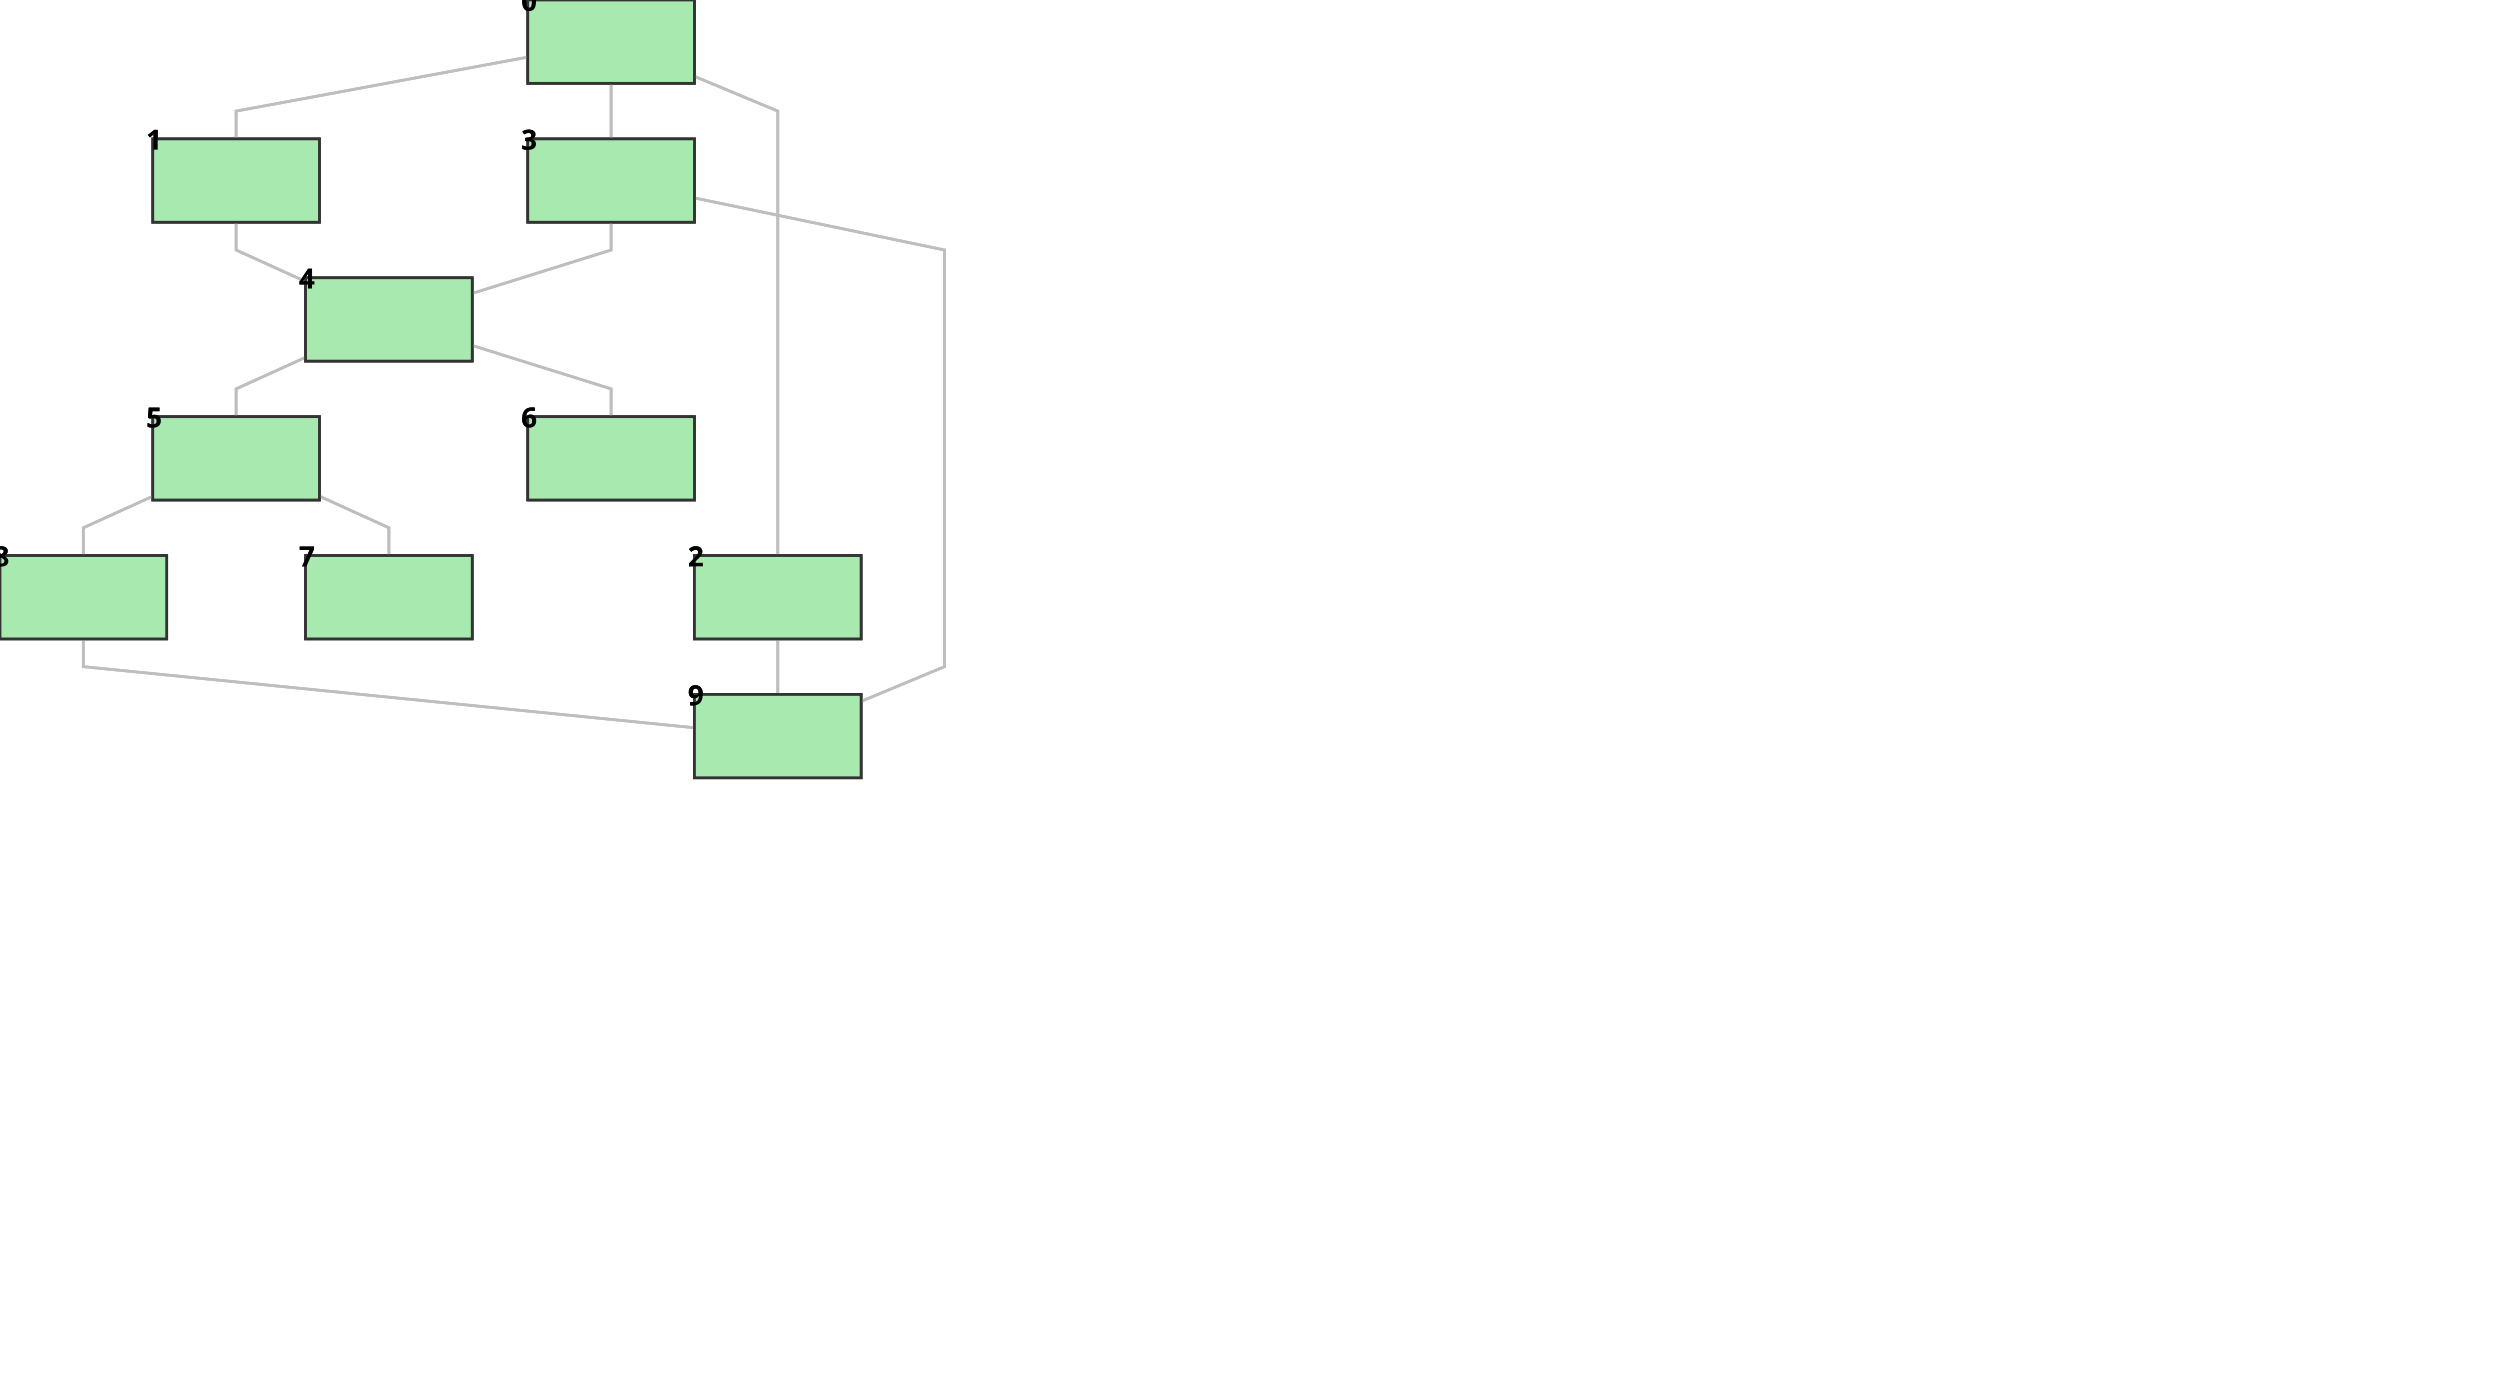
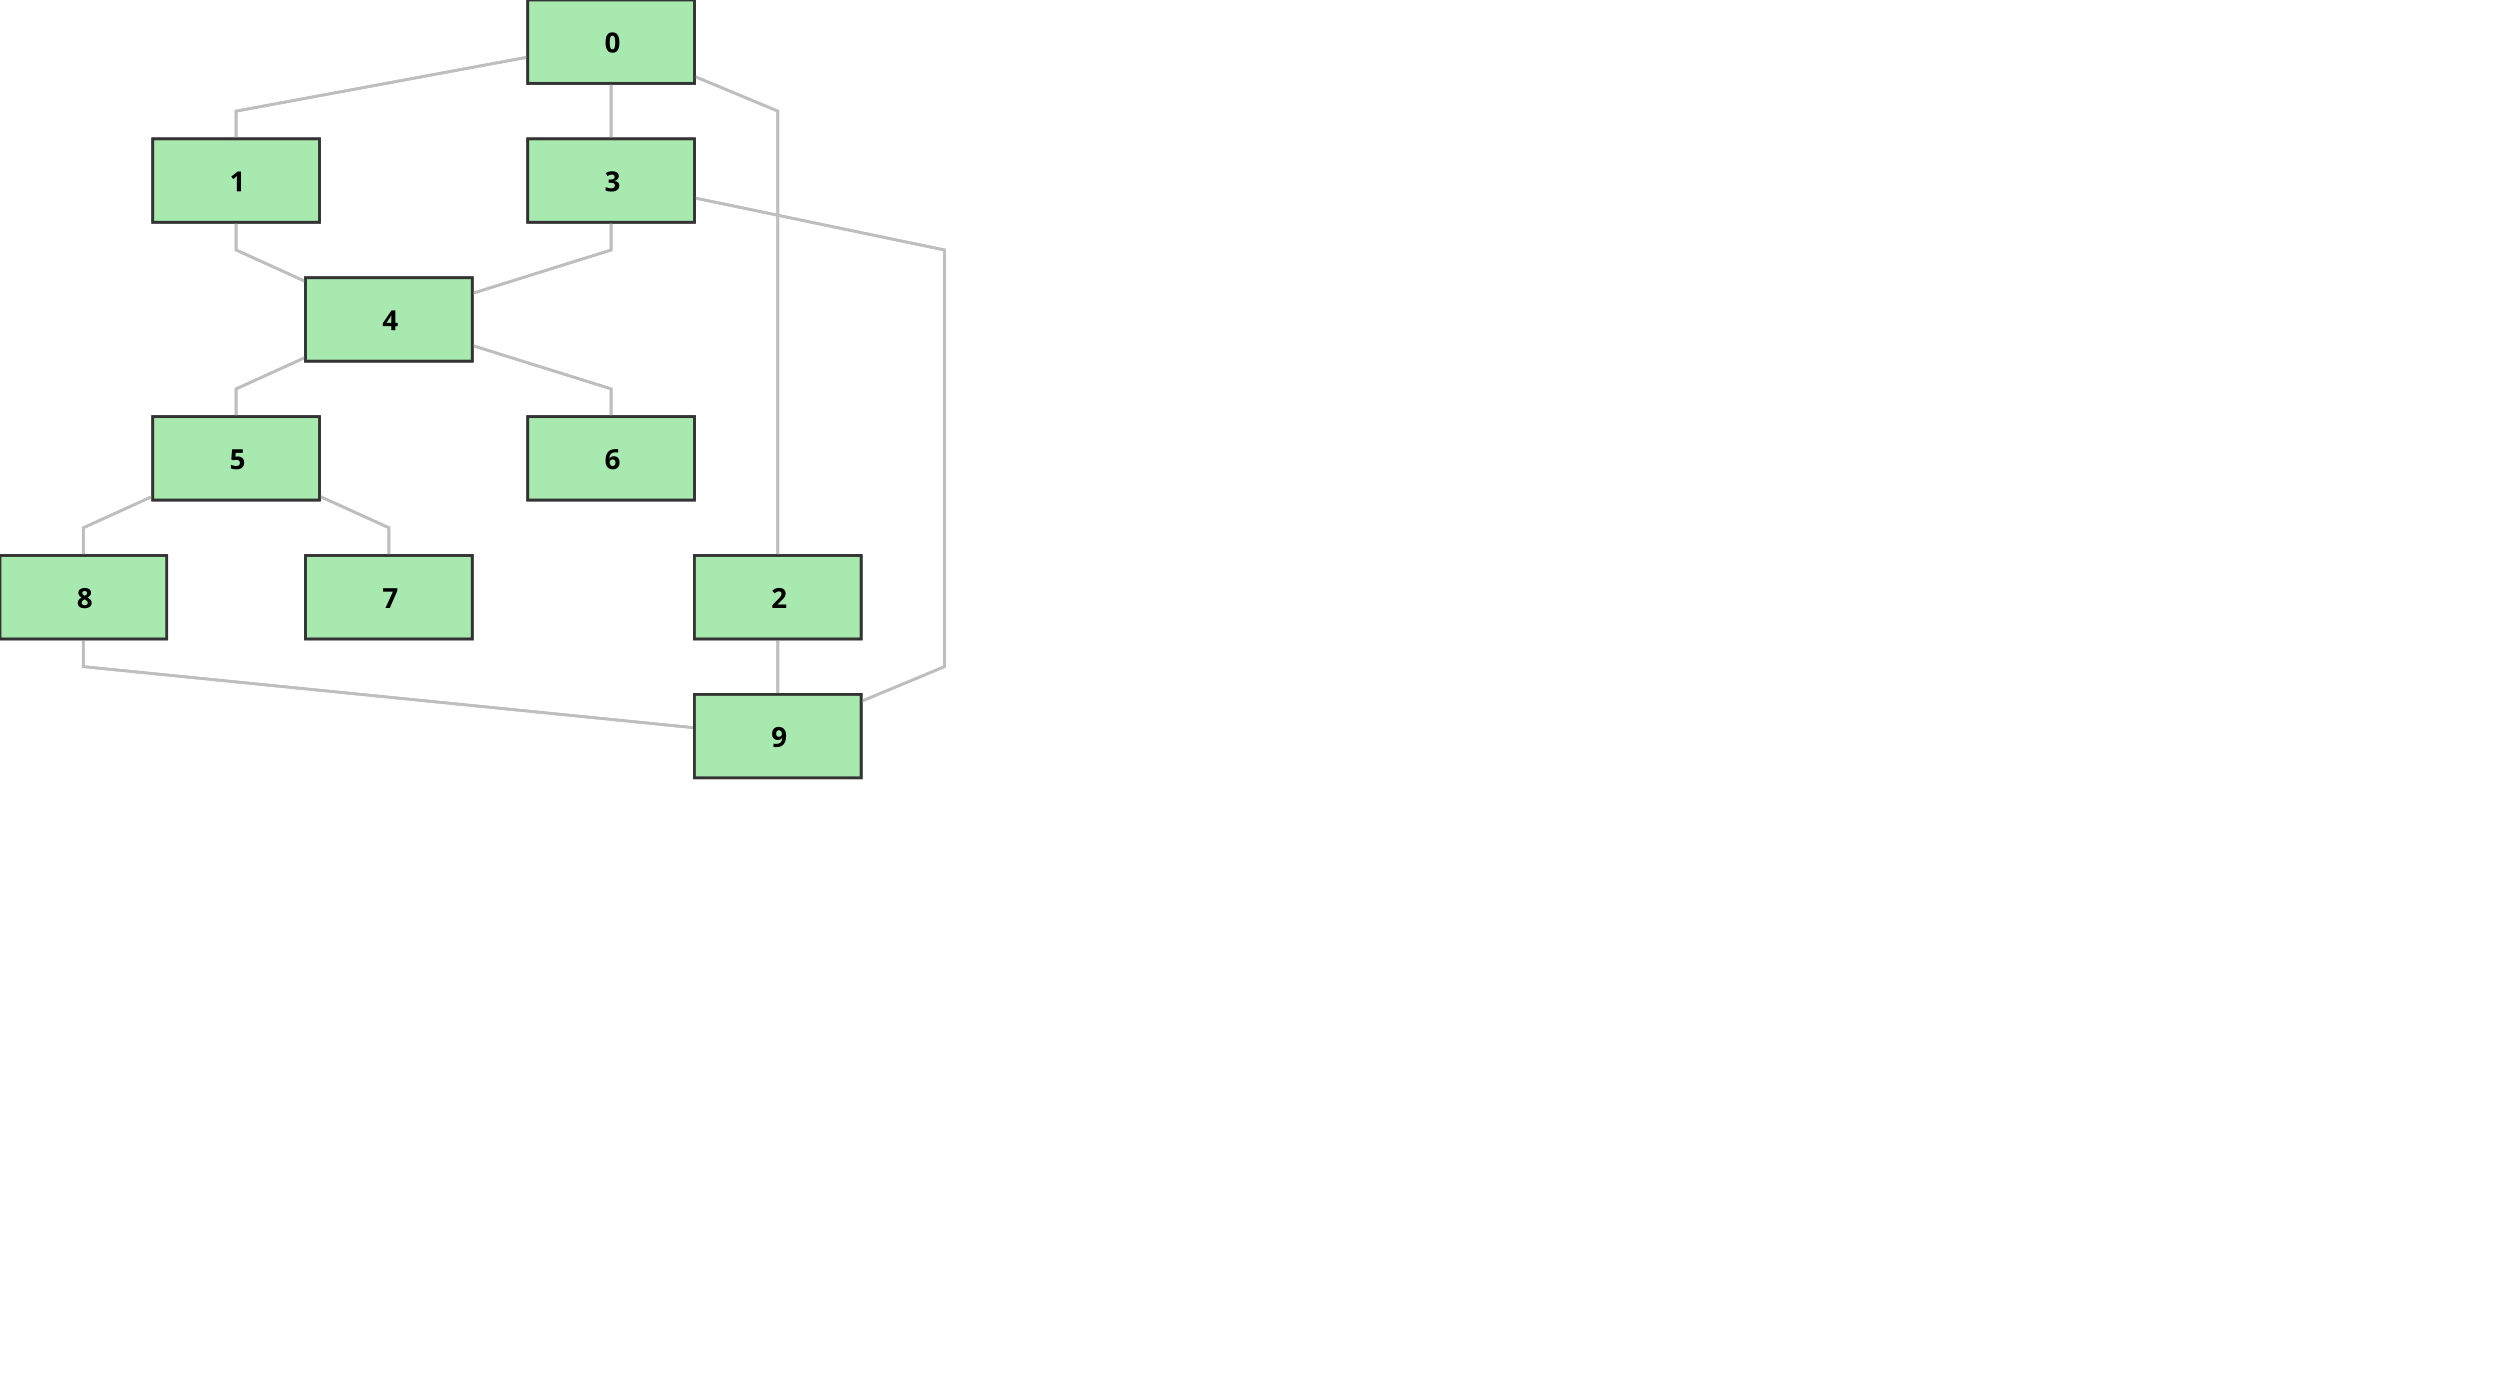
- <svg xmlns="http://www.w3.org/2000/svg" width="900" height="500" color-interpolation-filters="sRGB" style="background: transparent;">
+ <svg xmlns="http://www.w3.org/2000/svg" width="900" height="500" color-interpolation-filters="sRGB" style="background: none; touch-action: none;">
  <g transform="matrix(1 0 0 1 0 0)">
    <g fill="none" stroke="none" stroke-dashoffset="0" font-family="sans-serif" font-size="16" font-style="normal" font-variant="normal" font-weight="normal" text-anchor="left" transform="matrix(1 0 0 1 0 0)" visibility="visible">
      <g pointer-events="none" transform="matrix(1 0 0 1 85 15)">
        <polyline fill="none" stroke="rgba(190,190,190,1)" points="135,0 105,5.556 0,25 0,35 0,50" />
      </g>
      <g pointer-events="none" transform="matrix(1 0 0 1 220 15)">
        <polyline fill="none" stroke="rgba(190,190,190,1)" points="0,0 30,12.5 60,25 60,50 60,75 60,100 60,125 60,150 60,175 60,185 60,200" />
      </g>
      <g pointer-events="none" transform="matrix(1 0 0 1 85 65)">
        <polyline fill="none" stroke="rgba(190,190,190,1)" points="0,0 0,15 0,25 25,36.364 55,50" />
      </g>
      <g pointer-events="none" transform="matrix(1 0 0 1 220 15)">
        <polyline fill="none" stroke="rgba(190,190,190,1)" points="0,0 0,15 0,25 0,35 0,50" />
      </g>
      <g pointer-events="none" transform="matrix(1 0 0 1 140 65)">
        <polyline fill="none" stroke="rgba(190,190,190,1)" points="80,0 80,15 80,25 30,40.625 0,50" />
      </g>
      <g pointer-events="none" transform="matrix(1 0 0 1 85 115)">
        <polyline fill="none" stroke="rgba(190,190,190,1)" points="55,0 25,13.636 0,25 0,35 0,50" />
      </g>
      <g pointer-events="none" transform="matrix(1 0 0 1 140 115)">
        <polyline fill="none" stroke="rgba(190,190,190,1)" points="0,0 30,9.375 80,25 80,35 80,50" />
      </g>
      <g pointer-events="none" transform="matrix(1 0 0 1 85 165)">
        <polyline fill="none" stroke="rgba(190,190,190,1)" points="0,0 30,13.636 55,25 55,35 55,50" />
      </g>
      <g pointer-events="none" transform="matrix(1 0 0 1 30 165)">
        <polyline fill="none" stroke="rgba(190,190,190,1)" points="55,0 25,13.636 0,25 0,35 0,50" />
      </g>
      <g pointer-events="none" transform="matrix(1 0 0 1 30 215)">
        <polyline fill="none" stroke="rgba(190,190,190,1)" points="0,0 0,15 0,25 220,47 250,50" />
      </g>
      <g pointer-events="none" transform="matrix(1 0 0 1 280 215)">
        <polyline fill="none" stroke="rgba(190,190,190,1)" points="0,0 0,15 0,25 0,35 0,50" />
      </g>
      <g pointer-events="none" transform="matrix(1 0 0 1 220 65)">
        <polyline fill="none" stroke="rgba(190,190,190,1)" points="0,0 30,6.25 120,25 120,50 120,75 120,100 120,125 120,150 120,175 90,187.5 60,200" />
      </g>
      <g transform="matrix(1 0 0 1 190 0)">
        <path width="60" height="30" fill="rgba(167,233,175,1)" stroke="rgba(51,51,51,1)" d="m0 0 60 0 0 30-60 0z" />
-         <g font-size="10" font-weight="bolder" pointer-events="none" text-anchor="middle" transform="matrix(1 0 0 1 0 0)">
+         <g font-size="10" font-weight="bolder" pointer-events="none" text-anchor="middle" transform="matrix(1 0 0 1 30 15)">
          <text fill="rgba(0,0,0,1)" stroke="none" dominant-baseline="central" dx=".5" paint-order="stroke">0</text>
        </g>
      </g>
      <g transform="matrix(1 0 0 1 55 50)">
        <path width="60" height="30" fill="rgba(167,233,175,1)" stroke="rgba(51,51,51,1)" d="m0 0 60 0 0 30-60 0z" />
-         <g font-size="10" font-weight="bolder" pointer-events="none" text-anchor="middle" transform="matrix(1 0 0 1 0 0)">
+         <g font-size="10" font-weight="bolder" pointer-events="none" text-anchor="middle" transform="matrix(1 0 0 1 30 15)">
          <text fill="rgba(0,0,0,1)" stroke="none" dominant-baseline="central" dx=".5" paint-order="stroke">1</text>
        </g>
      </g>
      <g transform="matrix(1 0 0 1 250 200)">
        <path width="60" height="30" fill="rgba(167,233,175,1)" stroke="rgba(51,51,51,1)" d="m0 0 60 0 0 30-60 0z" />
-         <g font-size="10" font-weight="bolder" pointer-events="none" text-anchor="middle" transform="matrix(1 0 0 1 0 0)">
+         <g font-size="10" font-weight="bolder" pointer-events="none" text-anchor="middle" transform="matrix(1 0 0 1 30 15)">
          <text fill="rgba(0,0,0,1)" stroke="none" dominant-baseline="central" dx=".5" paint-order="stroke">2</text>
        </g>
      </g>
      <g transform="matrix(1 0 0 1 190 50)">
        <path width="60" height="30" fill="rgba(167,233,175,1)" stroke="rgba(51,51,51,1)" d="m0 0 60 0 0 30-60 0z" />
-         <g font-size="10" font-weight="bolder" pointer-events="none" text-anchor="middle" transform="matrix(1 0 0 1 0 0)">
+         <g font-size="10" font-weight="bolder" pointer-events="none" text-anchor="middle" transform="matrix(1 0 0 1 30 15)">
          <text fill="rgba(0,0,0,1)" stroke="none" dominant-baseline="central" dx=".5" paint-order="stroke">3</text>
        </g>
      </g>
      <g transform="matrix(1 0 0 1 110 100)">
        <path width="60" height="30" fill="rgba(167,233,175,1)" stroke="rgba(51,51,51,1)" d="m0 0 60 0 0 30-60 0z" />
-         <g font-size="10" font-weight="bolder" pointer-events="none" text-anchor="middle" transform="matrix(1 0 0 1 0 0)">
+         <g font-size="10" font-weight="bolder" pointer-events="none" text-anchor="middle" transform="matrix(1 0 0 1 30 15)">
          <text fill="rgba(0,0,0,1)" stroke="none" dominant-baseline="central" dx=".5" paint-order="stroke">4</text>
        </g>
      </g>
      <g transform="matrix(1 0 0 1 55 150)">
        <path width="60" height="30" fill="rgba(167,233,175,1)" stroke="rgba(51,51,51,1)" d="m0 0 60 0 0 30-60 0z" />
-         <g font-size="10" font-weight="bolder" pointer-events="none" text-anchor="middle" transform="matrix(1 0 0 1 0 0)">
+         <g font-size="10" font-weight="bolder" pointer-events="none" text-anchor="middle" transform="matrix(1 0 0 1 30 15)">
          <text fill="rgba(0,0,0,1)" stroke="none" dominant-baseline="central" dx=".5" paint-order="stroke">5</text>
        </g>
      </g>
      <g transform="matrix(1 0 0 1 190 150)">
        <path width="60" height="30" fill="rgba(167,233,175,1)" stroke="rgba(51,51,51,1)" d="m0 0 60 0 0 30-60 0z" />
-         <g font-size="10" font-weight="bolder" pointer-events="none" text-anchor="middle" transform="matrix(1 0 0 1 0 0)">
+         <g font-size="10" font-weight="bolder" pointer-events="none" text-anchor="middle" transform="matrix(1 0 0 1 30 15)">
          <text fill="rgba(0,0,0,1)" stroke="none" dominant-baseline="central" dx=".5" paint-order="stroke">6</text>
        </g>
      </g>
      <g transform="matrix(1 0 0 1 110 200)">
        <path width="60" height="30" fill="rgba(167,233,175,1)" stroke="rgba(51,51,51,1)" d="m0 0 60 0 0 30-60 0z" />
-         <g font-size="10" font-weight="bolder" pointer-events="none" text-anchor="middle" transform="matrix(1 0 0 1 0 0)">
+         <g font-size="10" font-weight="bolder" pointer-events="none" text-anchor="middle" transform="matrix(1 0 0 1 30 15)">
          <text fill="rgba(0,0,0,1)" stroke="none" dominant-baseline="central" dx=".5" paint-order="stroke">7</text>
        </g>
      </g>
      <g transform="matrix(1 0 0 1 0 200)">
        <path width="60" height="30" fill="rgba(167,233,175,1)" stroke="rgba(51,51,51,1)" d="m0 0 60 0 0 30-60 0z" />
-         <g font-size="10" font-weight="bolder" pointer-events="none" text-anchor="middle" transform="matrix(1 0 0 1 0 0)">
+         <g font-size="10" font-weight="bolder" pointer-events="none" text-anchor="middle" transform="matrix(1 0 0 1 30 15)">
          <text fill="rgba(0,0,0,1)" stroke="none" dominant-baseline="central" dx=".5" paint-order="stroke">8</text>
        </g>
      </g>
      <g transform="matrix(1 0 0 1 250 250)">
        <path width="60" height="30" fill="rgba(167,233,175,1)" stroke="rgba(51,51,51,1)" d="m0 0 60 0 0 30-60 0z" />
-         <g font-size="10" font-weight="bolder" pointer-events="none" text-anchor="middle" transform="matrix(1 0 0 1 0 0)">
+         <g font-size="10" font-weight="bolder" pointer-events="none" text-anchor="middle" transform="matrix(1 0 0 1 30 15)">
          <text fill="rgba(0,0,0,1)" stroke="none" dominant-baseline="central" dx=".5" paint-order="stroke">9</text>
        </g>
      </g>
      <g pointer-events="none" transform="matrix(1 0 0 1 85 15)">
        <polyline fill="none" stroke="rgba(190,190,190,1)" points="135,0 105,5.556 0,25 0,35 0,50" />
      </g>
      <g pointer-events="none" transform="matrix(1 0 0 1 220 15)">
        <polyline fill="none" stroke="rgba(190,190,190,1)" points="0,0 30,12.5 60,25 60,50 60,75 60,100 60,125 60,150 60,175 60,185 60,200" />
      </g>
      <g pointer-events="none" transform="matrix(1 0 0 1 85 65)">
        <polyline fill="none" stroke="rgba(190,190,190,1)" points="0,0 0,15 0,25 25,36.364 55,50" />
      </g>
      <g pointer-events="none" transform="matrix(1 0 0 1 220 15)">
        <polyline fill="none" stroke="rgba(190,190,190,1)" points="0,0 0,15 0,25 0,35 0,50" />
      </g>
      <g pointer-events="none" transform="matrix(1 0 0 1 140 65)">
        <polyline fill="none" stroke="rgba(190,190,190,1)" points="80,0 80,15 80,25 30,40.625 0,50" />
      </g>
      <g pointer-events="none" transform="matrix(1 0 0 1 85 115)">
        <polyline fill="none" stroke="rgba(190,190,190,1)" points="55,0 25,13.636 0,25 0,35 0,50" />
      </g>
      <g pointer-events="none" transform="matrix(1 0 0 1 140 115)">
        <polyline fill="none" stroke="rgba(190,190,190,1)" points="0,0 30,9.375 80,25 80,35 80,50" />
      </g>
      <g pointer-events="none" transform="matrix(1 0 0 1 85 165)">
        <polyline fill="none" stroke="rgba(190,190,190,1)" points="0,0 30,13.636 55,25 55,35 55,50" />
      </g>
      <g pointer-events="none" transform="matrix(1 0 0 1 30 165)">
        <polyline fill="none" stroke="rgba(190,190,190,1)" points="55,0 25,13.636 0,25 0,35 0,50" />
      </g>
      <g pointer-events="none" transform="matrix(1 0 0 1 30 215)">
        <polyline fill="none" stroke="rgba(190,190,190,1)" points="0,0 0,15 0,25 220,47 250,50" />
      </g>
      <g pointer-events="none" transform="matrix(1 0 0 1 280 215)">
        <polyline fill="none" stroke="rgba(190,190,190,1)" points="0,0 0,15 0,25 0,35 0,50" />
      </g>
      <g pointer-events="none" transform="matrix(1 0 0 1 220 65)">
        <polyline fill="none" stroke="rgba(190,190,190,1)" points="0,0 30,6.25 120,25 120,50 120,75 120,100 120,125 120,150 120,175 90,187.5 60,200" />
      </g>
      <g transform="matrix(1 0 0 1 190 0)">
        <path width="60" height="30" fill="rgba(167,233,175,1)" stroke="rgba(51,51,51,1)" d="m0 0 60 0 0 30-60 0z" />
-         <g font-size="10" font-weight="bolder" pointer-events="none" text-anchor="middle" transform="matrix(1 0 0 1 0 0)">
+         <g font-size="10" font-weight="bolder" pointer-events="none" text-anchor="middle" transform="matrix(1 0 0 1 30 15)">
          <text fill="rgba(0,0,0,1)" stroke="none" dominant-baseline="central" dx=".5" paint-order="stroke">0</text>
        </g>
      </g>
      <g transform="matrix(1 0 0 1 55 50)">
        <path width="60" height="30" fill="rgba(167,233,175,1)" stroke="rgba(51,51,51,1)" d="m0 0 60 0 0 30-60 0z" />
-         <g font-size="10" font-weight="bolder" pointer-events="none" text-anchor="middle" transform="matrix(1 0 0 1 0 0)">
+         <g font-size="10" font-weight="bolder" pointer-events="none" text-anchor="middle" transform="matrix(1 0 0 1 30 15)">
          <text fill="rgba(0,0,0,1)" stroke="none" dominant-baseline="central" dx=".5" paint-order="stroke">1</text>
        </g>
      </g>
      <g transform="matrix(1 0 0 1 250 200)">
        <path width="60" height="30" fill="rgba(167,233,175,1)" stroke="rgba(51,51,51,1)" d="m0 0 60 0 0 30-60 0z" />
-         <g font-size="10" font-weight="bolder" pointer-events="none" text-anchor="middle" transform="matrix(1 0 0 1 0 0)">
+         <g font-size="10" font-weight="bolder" pointer-events="none" text-anchor="middle" transform="matrix(1 0 0 1 30 15)">
          <text fill="rgba(0,0,0,1)" stroke="none" dominant-baseline="central" dx=".5" paint-order="stroke">2</text>
        </g>
      </g>
      <g transform="matrix(1 0 0 1 190 50)">
        <path width="60" height="30" fill="rgba(167,233,175,1)" stroke="rgba(51,51,51,1)" d="m0 0 60 0 0 30-60 0z" />
-         <g font-size="10" font-weight="bolder" pointer-events="none" text-anchor="middle" transform="matrix(1 0 0 1 0 0)">
+         <g font-size="10" font-weight="bolder" pointer-events="none" text-anchor="middle" transform="matrix(1 0 0 1 30 15)">
          <text fill="rgba(0,0,0,1)" stroke="none" dominant-baseline="central" dx=".5" paint-order="stroke">3</text>
        </g>
      </g>
      <g transform="matrix(1 0 0 1 110 100)">
        <path width="60" height="30" fill="rgba(167,233,175,1)" stroke="rgba(51,51,51,1)" d="m0 0 60 0 0 30-60 0z" />
-         <g font-size="10" font-weight="bolder" pointer-events="none" text-anchor="middle" transform="matrix(1 0 0 1 0 0)">
+         <g font-size="10" font-weight="bolder" pointer-events="none" text-anchor="middle" transform="matrix(1 0 0 1 30 15)">
          <text fill="rgba(0,0,0,1)" stroke="none" dominant-baseline="central" dx=".5" paint-order="stroke">4</text>
        </g>
      </g>
      <g transform="matrix(1 0 0 1 55 150)">
        <path width="60" height="30" fill="rgba(167,233,175,1)" stroke="rgba(51,51,51,1)" d="m0 0 60 0 0 30-60 0z" />
-         <g font-size="10" font-weight="bolder" pointer-events="none" text-anchor="middle" transform="matrix(1 0 0 1 0 0)">
+         <g font-size="10" font-weight="bolder" pointer-events="none" text-anchor="middle" transform="matrix(1 0 0 1 30 15)">
          <text fill="rgba(0,0,0,1)" stroke="none" dominant-baseline="central" dx=".5" paint-order="stroke">5</text>
        </g>
      </g>
      <g transform="matrix(1 0 0 1 190 150)">
        <path width="60" height="30" fill="rgba(167,233,175,1)" stroke="rgba(51,51,51,1)" d="m0 0 60 0 0 30-60 0z" />
-         <g font-size="10" font-weight="bolder" pointer-events="none" text-anchor="middle" transform="matrix(1 0 0 1 0 0)">
+         <g font-size="10" font-weight="bolder" pointer-events="none" text-anchor="middle" transform="matrix(1 0 0 1 30 15)">
          <text fill="rgba(0,0,0,1)" stroke="none" dominant-baseline="central" dx=".5" paint-order="stroke">6</text>
        </g>
      </g>
      <g transform="matrix(1 0 0 1 110 200)">
        <path width="60" height="30" fill="rgba(167,233,175,1)" stroke="rgba(51,51,51,1)" d="m0 0 60 0 0 30-60 0z" />
-         <g font-size="10" font-weight="bolder" pointer-events="none" text-anchor="middle" transform="matrix(1 0 0 1 0 0)">
+         <g font-size="10" font-weight="bolder" pointer-events="none" text-anchor="middle" transform="matrix(1 0 0 1 30 15)">
          <text fill="rgba(0,0,0,1)" stroke="none" dominant-baseline="central" dx=".5" paint-order="stroke">7</text>
        </g>
      </g>
      <g transform="matrix(1 0 0 1 0 200)">
        <path width="60" height="30" fill="rgba(167,233,175,1)" stroke="rgba(51,51,51,1)" d="m0 0 60 0 0 30-60 0z" />
-         <g font-size="10" font-weight="bolder" pointer-events="none" text-anchor="middle" transform="matrix(1 0 0 1 0 0)">
+         <g font-size="10" font-weight="bolder" pointer-events="none" text-anchor="middle" transform="matrix(1 0 0 1 30 15)">
          <text fill="rgba(0,0,0,1)" stroke="none" dominant-baseline="central" dx=".5" paint-order="stroke">8</text>
        </g>
      </g>
      <g transform="matrix(1 0 0 1 250 250)">
        <path width="60" height="30" fill="rgba(167,233,175,1)" stroke="rgba(51,51,51,1)" d="m0 0 60 0 0 30-60 0z" />
-         <g font-size="10" font-weight="bolder" pointer-events="none" text-anchor="middle" transform="matrix(1 0 0 1 0 0)">
+         <g font-size="10" font-weight="bolder" pointer-events="none" text-anchor="middle" transform="matrix(1 0 0 1 30 15)">
          <text fill="rgba(0,0,0,1)" stroke="none" dominant-baseline="central" dx=".5" paint-order="stroke">9</text>
        </g>
      </g>
    </g>
  </g>
</svg>
